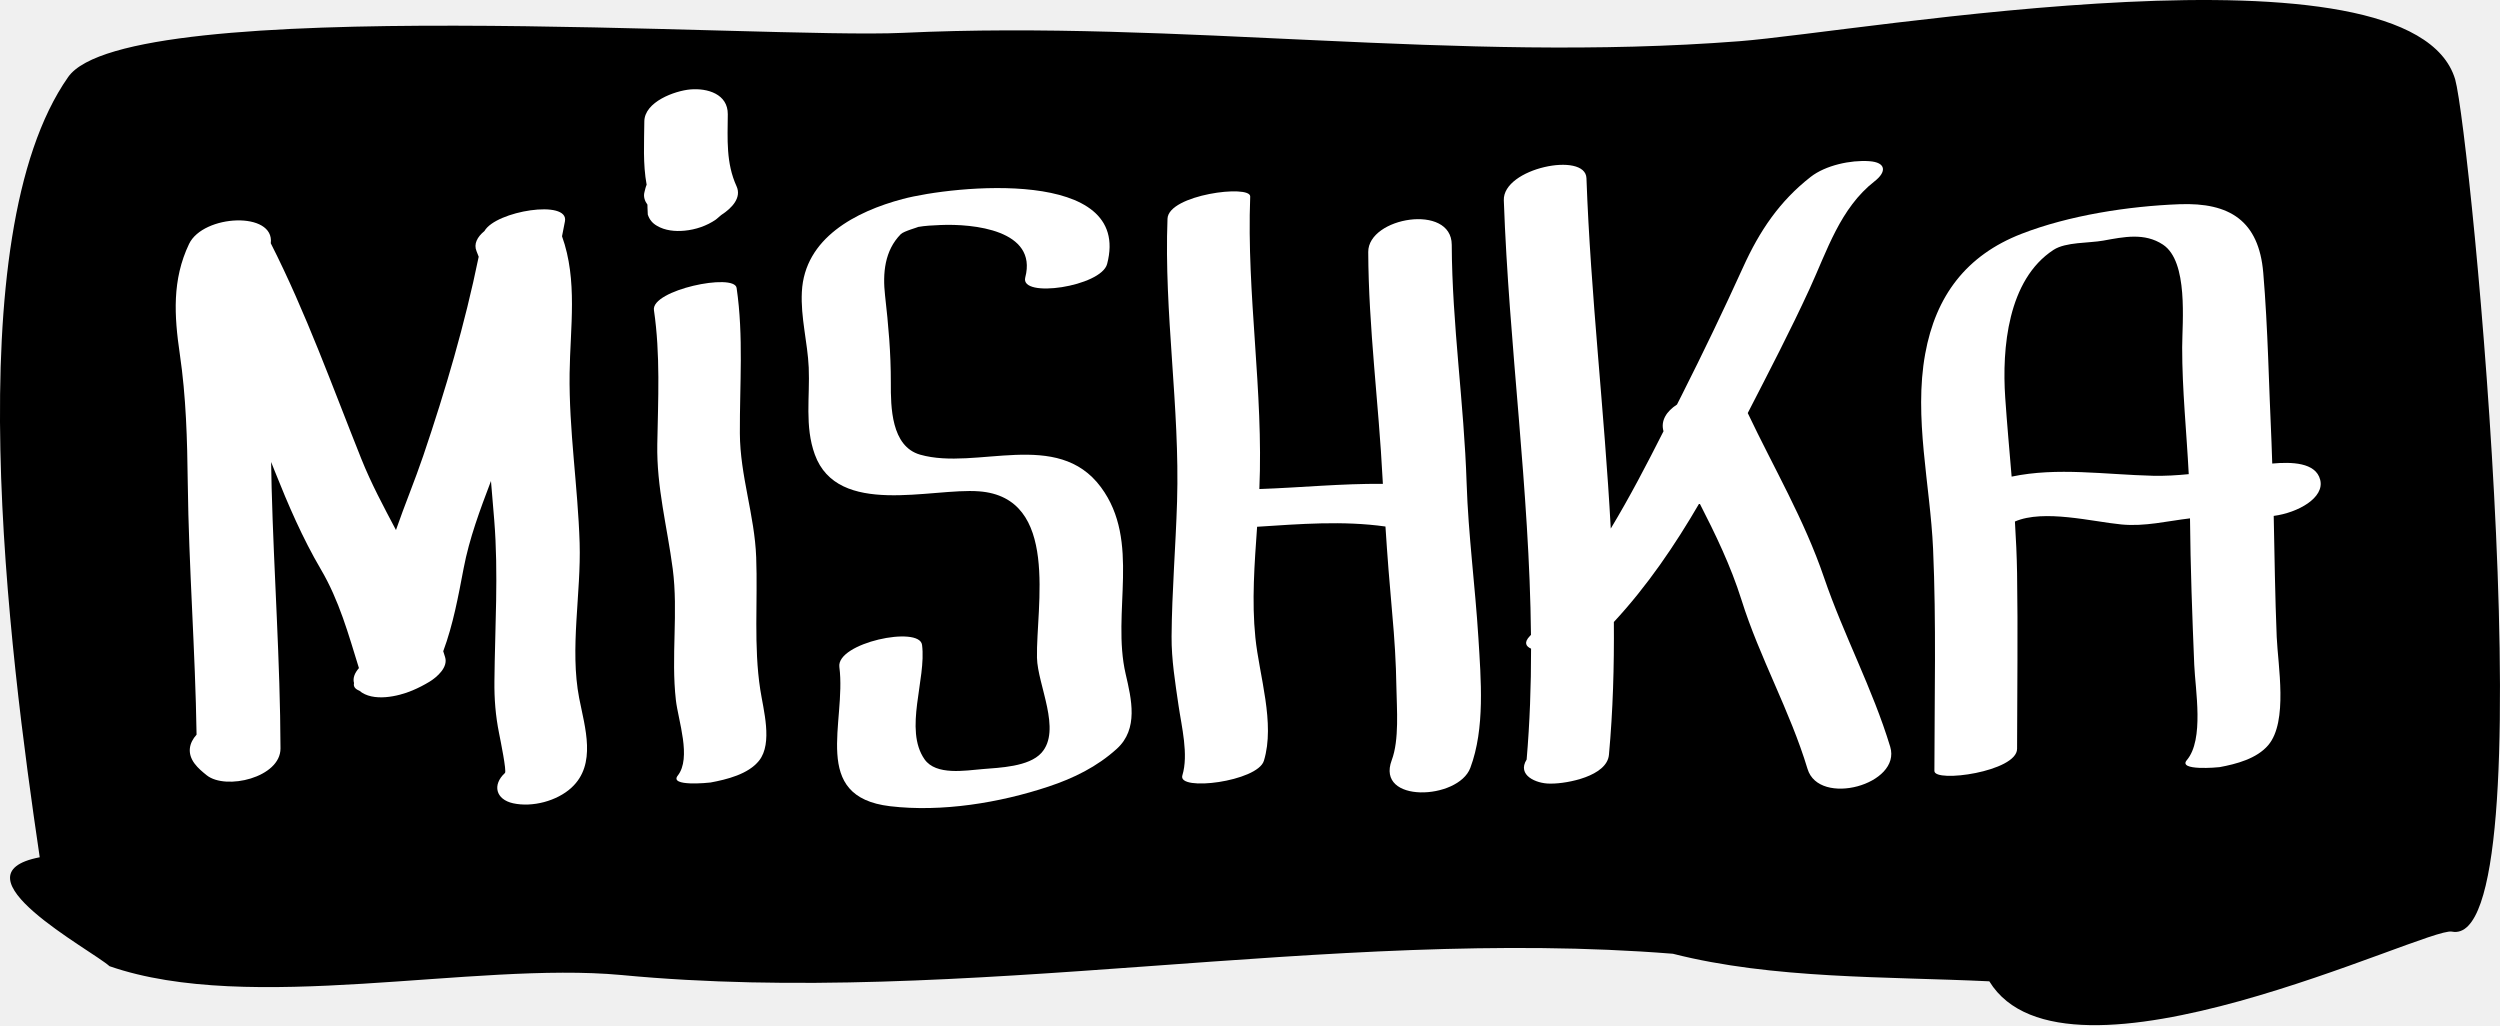
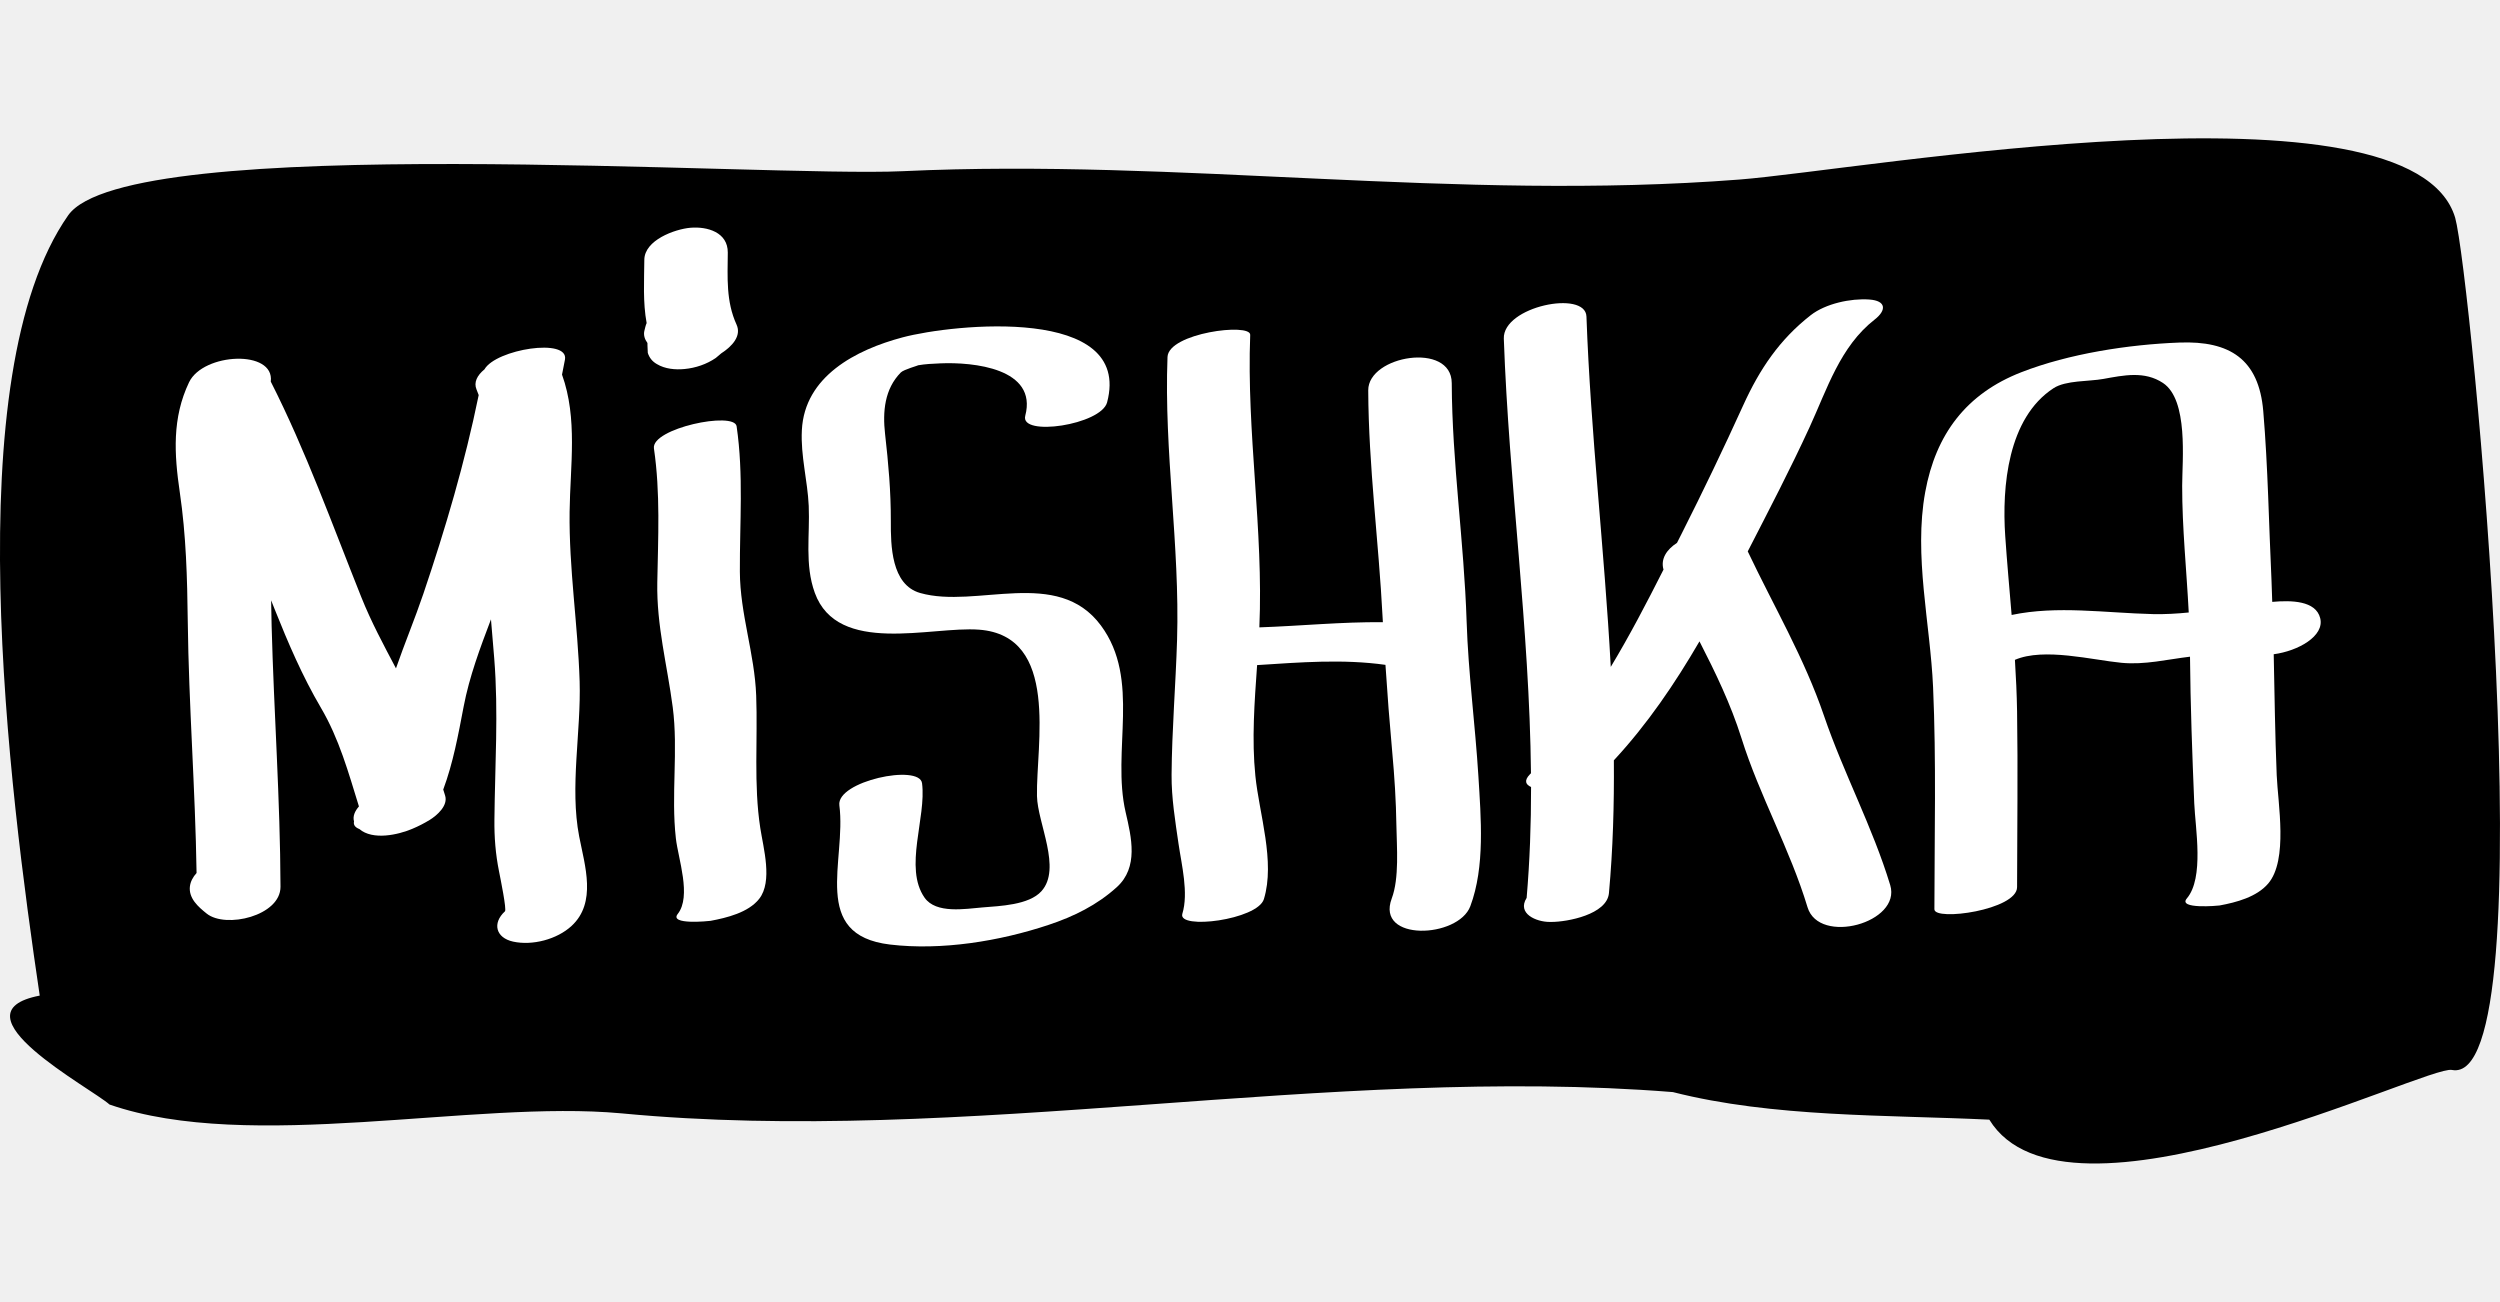
- <svg xmlns="http://www.w3.org/2000/svg" version="1.1" id="Layer_1" x="0px" y="0px" width="112.389px" height="46.087px" viewBox="19.137 15.003 112.389 46.087" enable-background="new 19.137 15.003 112.389 46.087" xml:space="preserve">
+ <svg xmlns="http://www.w3.org/2000/svg" version="1.1" id="Layer_1" x="0px" y="0px" width="115.389px" height="60.087px" viewBox="19.137 15.003 112.389 46.087" enable-background="new 19.137 15.003 112.389 46.087" xml:space="preserve">
  <g id="Layer_2">
    <g>
      <path d="M129.364,56.884c4.394,0.868,0.843-35.858,0.147-38.311c-1.96-6.569-26.677-2.144-32.18-1.717    c-12.723,0.987-25.189-0.96-37.611-0.376c-6.205,0.292-34.854-1.813-37.519,1.986c-5.048,7.208-2.652,25.797-1.278,35.076    c-4.043,0.779,2.309,4.154,3.138,4.897c6.314,2.192,16.358-0.219,23.007,0.396c15.434,1.472,31.797-2.194,47.276-0.955    c4.496,1.144,9.604,1.019,14.224,1.239C111.982,64.691,128.232,56.658,129.364,56.884    C129.264,56.864,129.871,56.984,129.364,56.884z" />
    </g>
  </g>
  <g id="Layer_1_1_">
    <g>
      <path fill="#FFFFFF" d="M45.195,39.413c-0.079-2.546-0.484-5.074-0.451-7.624c0.026-2.063,0.37-4.185-0.341-6.164    c0.043-0.225,0.091-0.449,0.132-0.675c0.184-0.992-3.103-0.467-3.62,0.44c-0.325,0.266-0.492,0.584-0.354,0.908    c0.035,0.082,0.065,0.165,0.096,0.247c-0.623,3.041-1.49,5.985-2.487,8.932c-0.382,1.128-0.843,2.229-1.232,3.354    c-0.553-1.049-1.111-2.083-1.56-3.206c-1.303-3.257-2.479-6.55-4.068-9.685c0.181-1.452-3.039-1.299-3.674,0.03    c-0.767,1.607-0.668,3.229-0.416,4.948c0.285,1.938,0.334,3.842,0.358,5.8c0.045,3.771,0.339,7.537,0.396,11.311    c-0.335,0.372-0.438,0.835-0.087,1.305c0.153,0.203,0.344,0.362,0.542,0.521c0.858,0.687,3.323,0.101,3.318-1.207    c-0.013-3.911-0.295-7.815-0.399-11.727c-0.01-0.383-0.017-0.766-0.022-1.149c0.055,0.137,0.108,0.275,0.163,0.411    c0.607,1.522,1.243,3.001,2.073,4.416c0.824,1.401,1.237,2.908,1.711,4.438c-0.179,0.206-0.288,0.439-0.221,0.674    c-0.038,0.169,0.067,0.275,0.238,0.342c0.606,0.519,1.747,0.261,2.381-0.008c0.273-0.114,0.532-0.247,0.784-0.401    c0.327-0.202,0.838-0.645,0.691-1.1c-0.028-0.089-0.056-0.176-0.083-0.265c0.447-1.204,0.674-2.456,0.917-3.728    c0.259-1.356,0.742-2.64,1.229-3.924c0.049,0.587,0.1,1.176,0.147,1.762c0.194,2.422,0.031,4.812,0.008,7.236    c-0.009,0.803,0.05,1.55,0.208,2.337c0.064,0.324,0.348,1.714,0.266,1.79c-0.581,0.535-0.412,1.192,0.366,1.363    c0.868,0.19,1.975-0.101,2.628-0.705c1.137-1.05,0.6-2.699,0.342-4.024C44.745,44.165,45.265,41.677,45.195,39.413z" />
      <path fill="#FFFFFF" d="M53.132,40.056c-0.069-1.888-0.725-3.666-0.734-5.573c-0.01-2.188,0.172-4.358-0.146-6.535    c-0.101-0.688-3.849,0.095-3.717,0.996c0.293,2.002,0.187,4.014,0.151,6.029c-0.035,1.941,0.444,3.699,0.694,5.603    c0.254,1.95-0.081,3.945,0.141,5.897c0.103,0.913,0.712,2.603,0.084,3.398c-0.398,0.505,1.394,0.322,1.474,0.31    c0.729-0.136,1.702-0.372,2.186-0.987c0.62-0.784,0.186-2.3,0.051-3.185C53.014,44.054,53.206,42.026,53.132,40.056z" />
      <path fill="#FFFFFF" d="M68.629,36.903c-1.957-2.641-5.589-0.739-8.125-1.46c-1.308-0.372-1.323-2.155-1.319-3.224    c0.003-1.353-0.108-2.592-0.26-3.935c-0.112-0.998-0.022-2.013,0.708-2.755c0.135-0.137,0.815-0.318,0.768-0.322    c0.335-0.058,0.643-0.072,1.013-0.088c1.469-0.063,4.376,0.22,3.814,2.356c-0.253,0.958,3.413,0.409,3.68-0.604    c1.15-4.364-6.914-3.526-9.192-2.921c-2.098,0.557-4.412,1.751-4.531,4.174c-0.059,1.156,0.257,2.258,0.309,3.404    c0.057,1.319-0.188,2.635,0.273,3.907c1.027,2.831,5.238,1.495,7.38,1.656c3.65,0.271,2.561,5.19,2.608,7.48    c0.025,1.224,1.121,3.255,0.2,4.278c-0.565,0.627-1.881,0.664-2.649,0.729c-0.772,0.064-2.089,0.296-2.604-0.438    c-0.942-1.345,0.087-3.605-0.114-5.146c-0.115-0.879-3.859-0.091-3.717,0.995c0.325,2.492-1.328,5.83,2.279,6.258    c2.318,0.275,4.926-0.152,7.118-0.881c1.135-0.376,2.188-0.894,3.077-1.701c0.982-0.892,0.659-2.228,0.396-3.365    C69.1,42.531,70.436,39.344,68.629,36.903z" />
      <path fill="#FFFFFF" d="M85.07,36.725c-0.114-3.584-0.653-7.129-0.669-10.719c-0.007-1.871-3.762-1.239-3.754,0.325    c0.014,3.424,0.472,6.801,0.646,10.215c0.004,0.068,0.008,0.138,0.012,0.209c-1.85-0.017-3.699,0.169-5.553,0.233    c0.191-4.396-0.58-8.756-0.411-13.149c0.021-0.553-3.677-0.085-3.718,0.995c-0.162,4.248,0.558,8.461,0.43,12.709    c-0.061,2.026-0.232,4.046-0.247,6.074c-0.007,1.039,0.164,2.074,0.312,3.098c0.138,0.947,0.458,2.212,0.172,3.149    c-0.224,0.731,3.379,0.275,3.666-0.659c0.516-1.687-0.211-3.834-0.383-5.541c-0.167-1.636-0.039-3.319,0.078-4.98    c1.925-0.123,3.852-0.281,5.77-0.011c0.084,1.308,0.186,2.613,0.305,3.924c0.101,1.099,0.171,2.194,0.187,3.298    c0.016,0.966,0.135,2.367-0.21,3.282c-0.733,1.953,2.99,1.792,3.533,0.347c0.667-1.775,0.477-3.984,0.363-5.85    C85.455,41.354,85.145,39.047,85.07,36.725z" />
      <path fill="#FFFFFF" d="M101.139,40.971c-0.892-2.617-2.252-4.913-3.431-7.399c0.95-1.85,1.915-3.7,2.782-5.588    c0.788-1.715,1.373-3.624,2.922-4.833c0.545-0.424,0.522-0.85-0.243-0.902c-0.83-0.058-1.958,0.182-2.629,0.704    c-1.408,1.099-2.301,2.433-3.035,4.05c-0.885,1.946-1.801,3.856-2.765,5.765c-0.069,0.14-0.141,0.28-0.213,0.421    c-0.465,0.3-0.744,0.723-0.606,1.201c-0.75,1.484-1.518,2.959-2.371,4.375c-0.283-5.25-0.905-10.496-1.093-15.752    c-0.041-1.205-3.768-0.455-3.715,0.996c0.23,6.517,1.155,13.021,1.221,19.536c-0.017,0.017-0.031,0.033-0.047,0.048    c-0.285,0.293-0.179,0.469,0.051,0.571c0.002,1.66-0.057,3.322-0.199,4.985c-0.448,0.709,0.439,1.081,1.029,1.081    c0.031,0,0.061,0,0.092,0c0.701,0,2.49-0.331,2.579-1.294c0.182-1.992,0.237-3.981,0.221-5.971    c1.508-1.627,2.741-3.444,3.849-5.348c0.72,1.405,1.405,2.821,1.887,4.35c0.816,2.602,2.182,4.991,2.971,7.604    c0.518,1.713,4.229,0.701,3.717-0.996C103.321,45.964,102.02,43.551,101.139,40.971z" />
      <path fill="#FFFFFF" d="M123.443,36.573c-0.199-0.791-1.302-0.807-2.156-0.731c-0.012-0.318-0.02-0.637-0.033-0.956    c-0.12-2.525-0.158-5.104-0.371-7.622c-0.198-2.331-1.505-3.167-3.77-3.08c-2.293,0.087-4.962,0.5-7.101,1.332    c-2.475,0.962-3.852,2.784-4.326,5.391c-0.522,2.86,0.227,5.901,0.354,8.775c0.146,3.324,0.062,6.655,0.059,9.98    c0,0.545,3.717,0.03,3.717-0.996c0.004-2.633,0.041-5.268,0-7.9c-0.013-0.777-0.049-1.549-0.097-2.318    c1.3-0.563,3.499,0.011,4.792,0.133c1.052,0.1,2.059-0.155,3.079-0.275c0.02,2.193,0.101,4.4,0.191,6.591    c0.047,1.122,0.453,3.351-0.335,4.279c-0.414,0.491,1.405,0.326,1.475,0.314c0.753-0.139,1.671-0.381,2.186-0.988    c0.901-1.062,0.433-3.597,0.381-4.863c-0.074-1.814-0.097-3.63-0.135-5.443C122.448,38.051,123.647,37.38,123.443,36.573z     M109.571,36.43c-0.099-1.183-0.207-2.364-0.288-3.552c-0.15-2.212,0.111-5.298,2.172-6.642c0.553-0.36,1.59-0.298,2.235-0.416    c0.922-0.166,1.856-0.369,2.685,0.181c1.148,0.762,0.865,3.47,0.863,4.62c-0.002,1.904,0.198,3.797,0.295,5.698    c-0.524,0.052-1.056,0.084-1.597,0.073C113.767,36.339,111.625,35.998,109.571,36.43z" />
      <path fill="#FFFFFF" d="M49.915,25.373c0.495-0.047,0.992-0.215,1.401-0.497c0.082-0.068,0.162-0.138,0.244-0.206    c0.493-0.318,0.92-0.785,0.69-1.291c-0.479-1.049-0.403-2.117-0.395-3.241c0.006-0.908-0.914-1.182-1.689-1.114    c-0.686,0.061-2.058,0.551-2.063,1.443c-0.007,0.942-0.068,1.913,0.104,2.84c-0.046,0.106-0.071,0.226-0.099,0.336    c-0.053,0.201,0.015,0.399,0.135,0.56c0,0.042,0.002,0.085,0.002,0.127c0.004,0.106,0.01,0.212,0.014,0.318    c0.07,0.221,0.205,0.388,0.407,0.503C49.033,25.373,49.498,25.414,49.915,25.373z" />
    </g>
  </g>
</svg>
